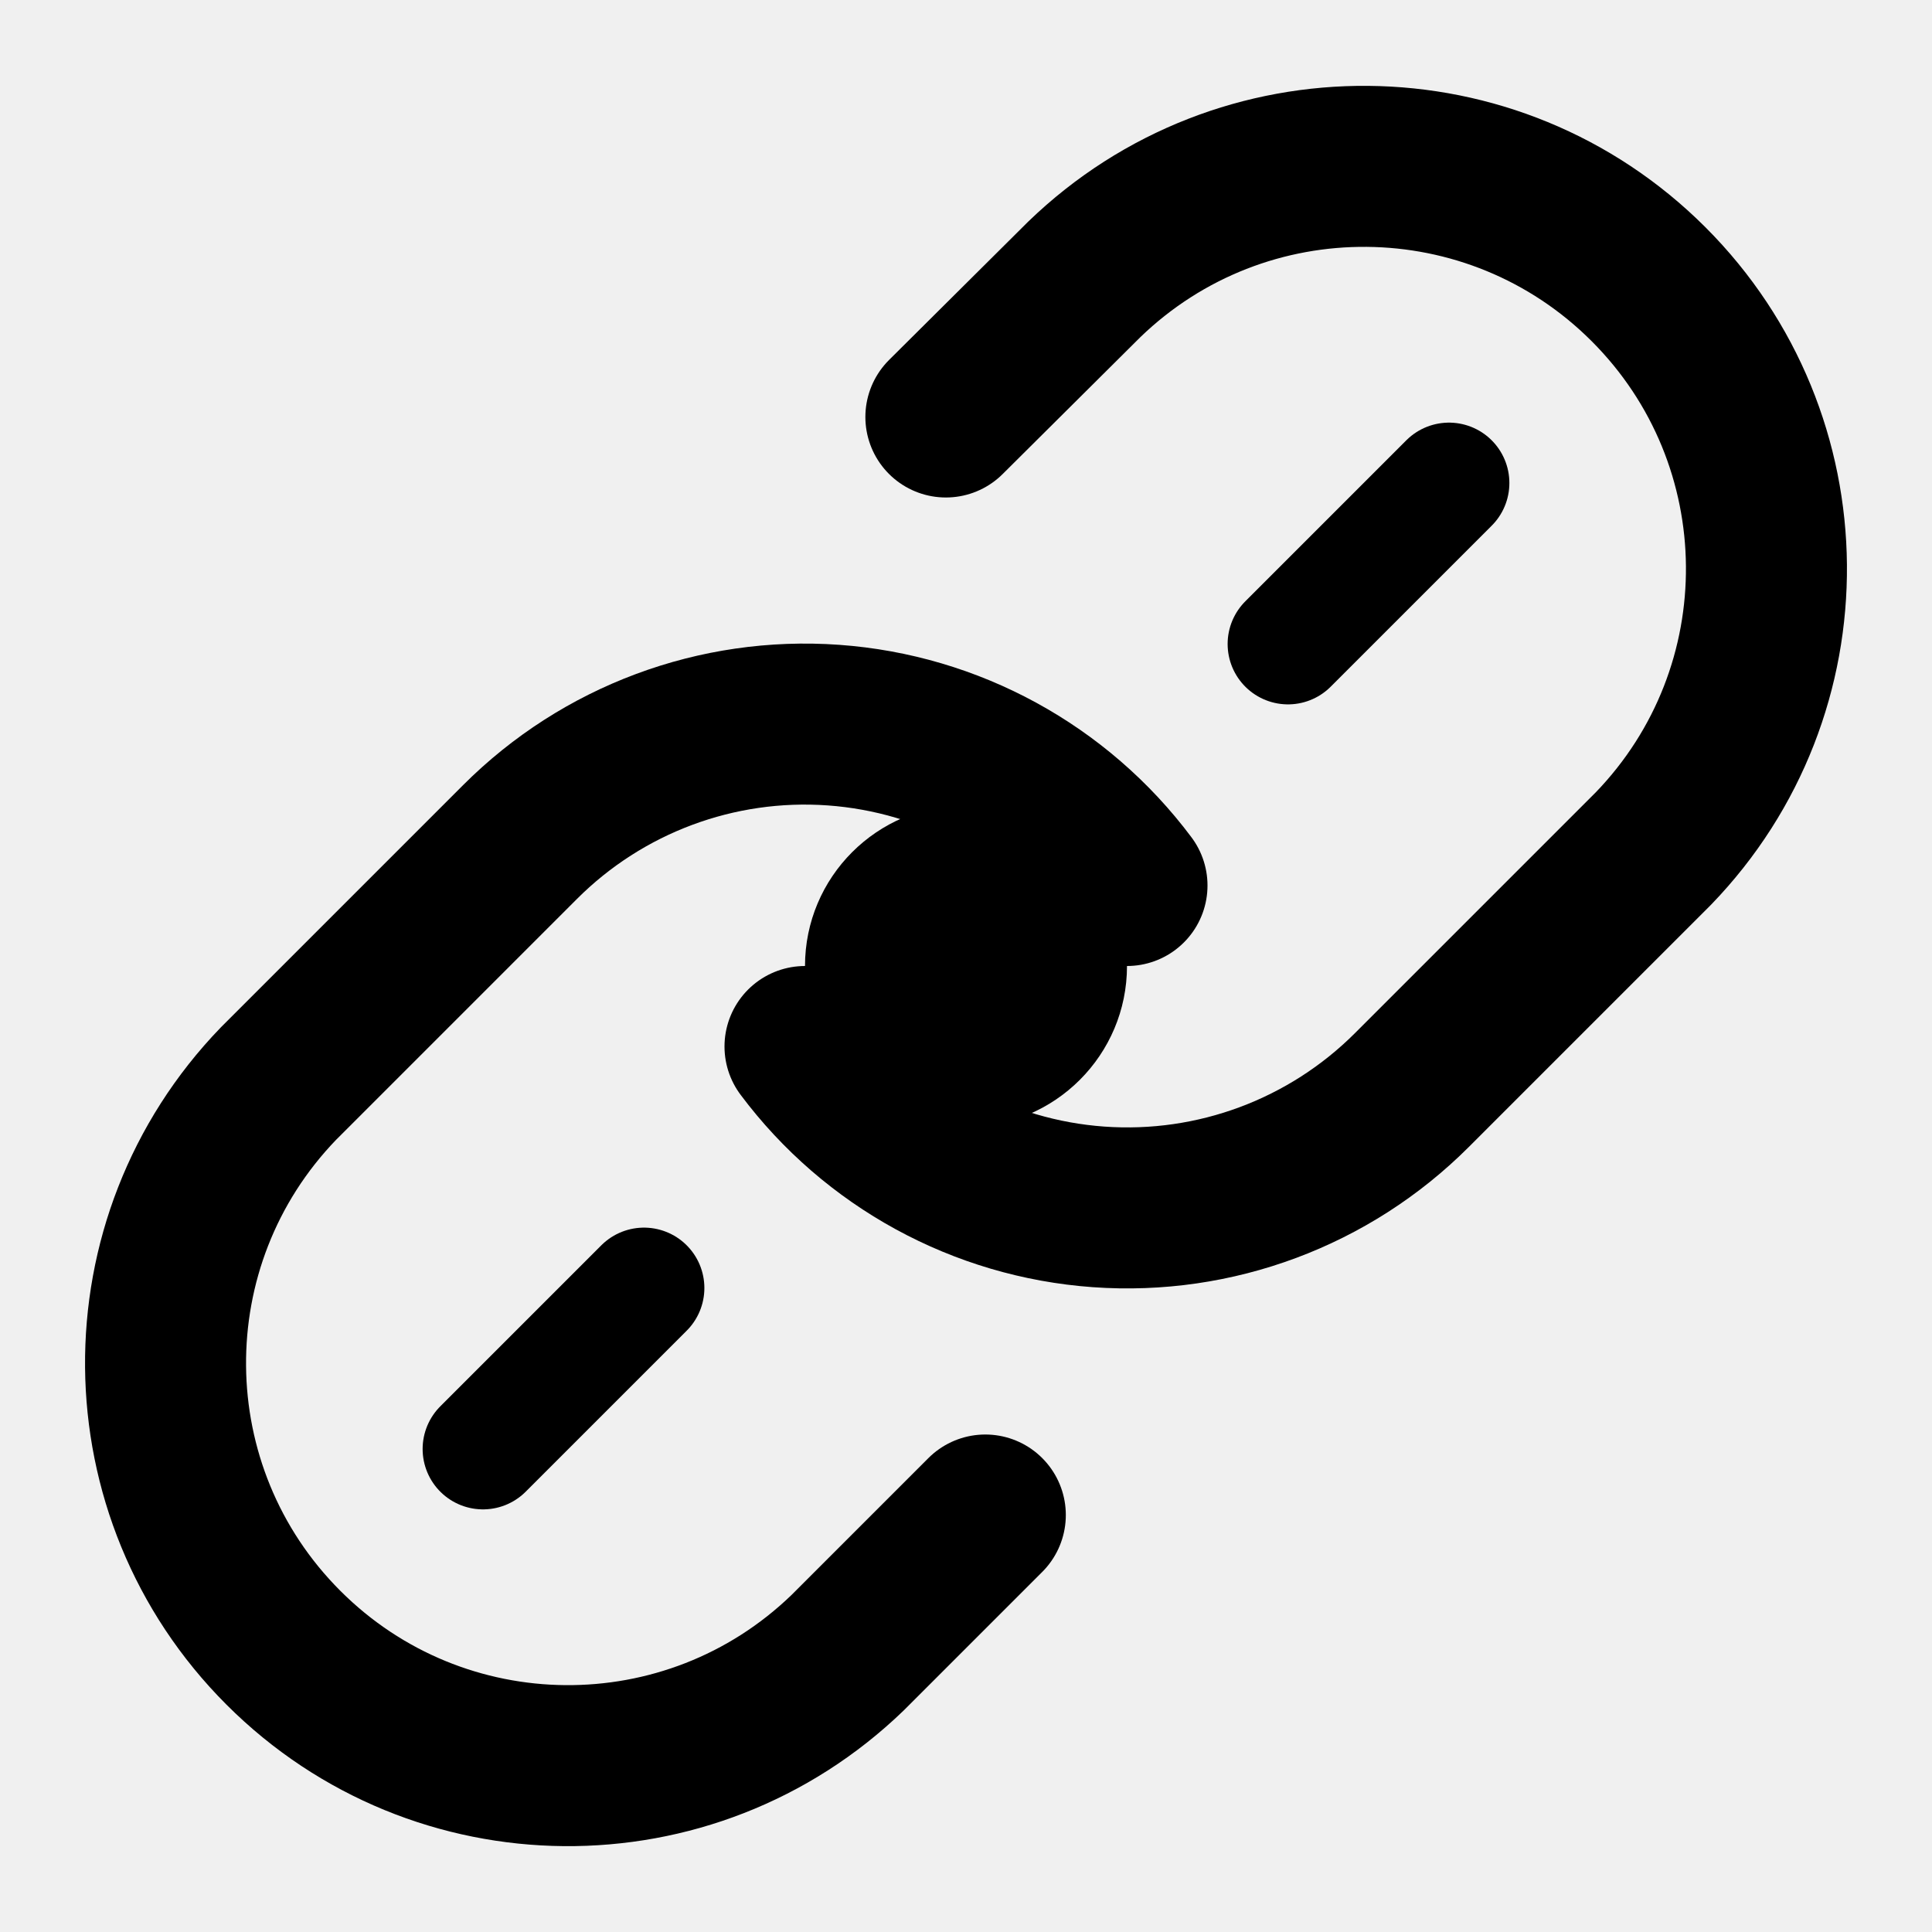
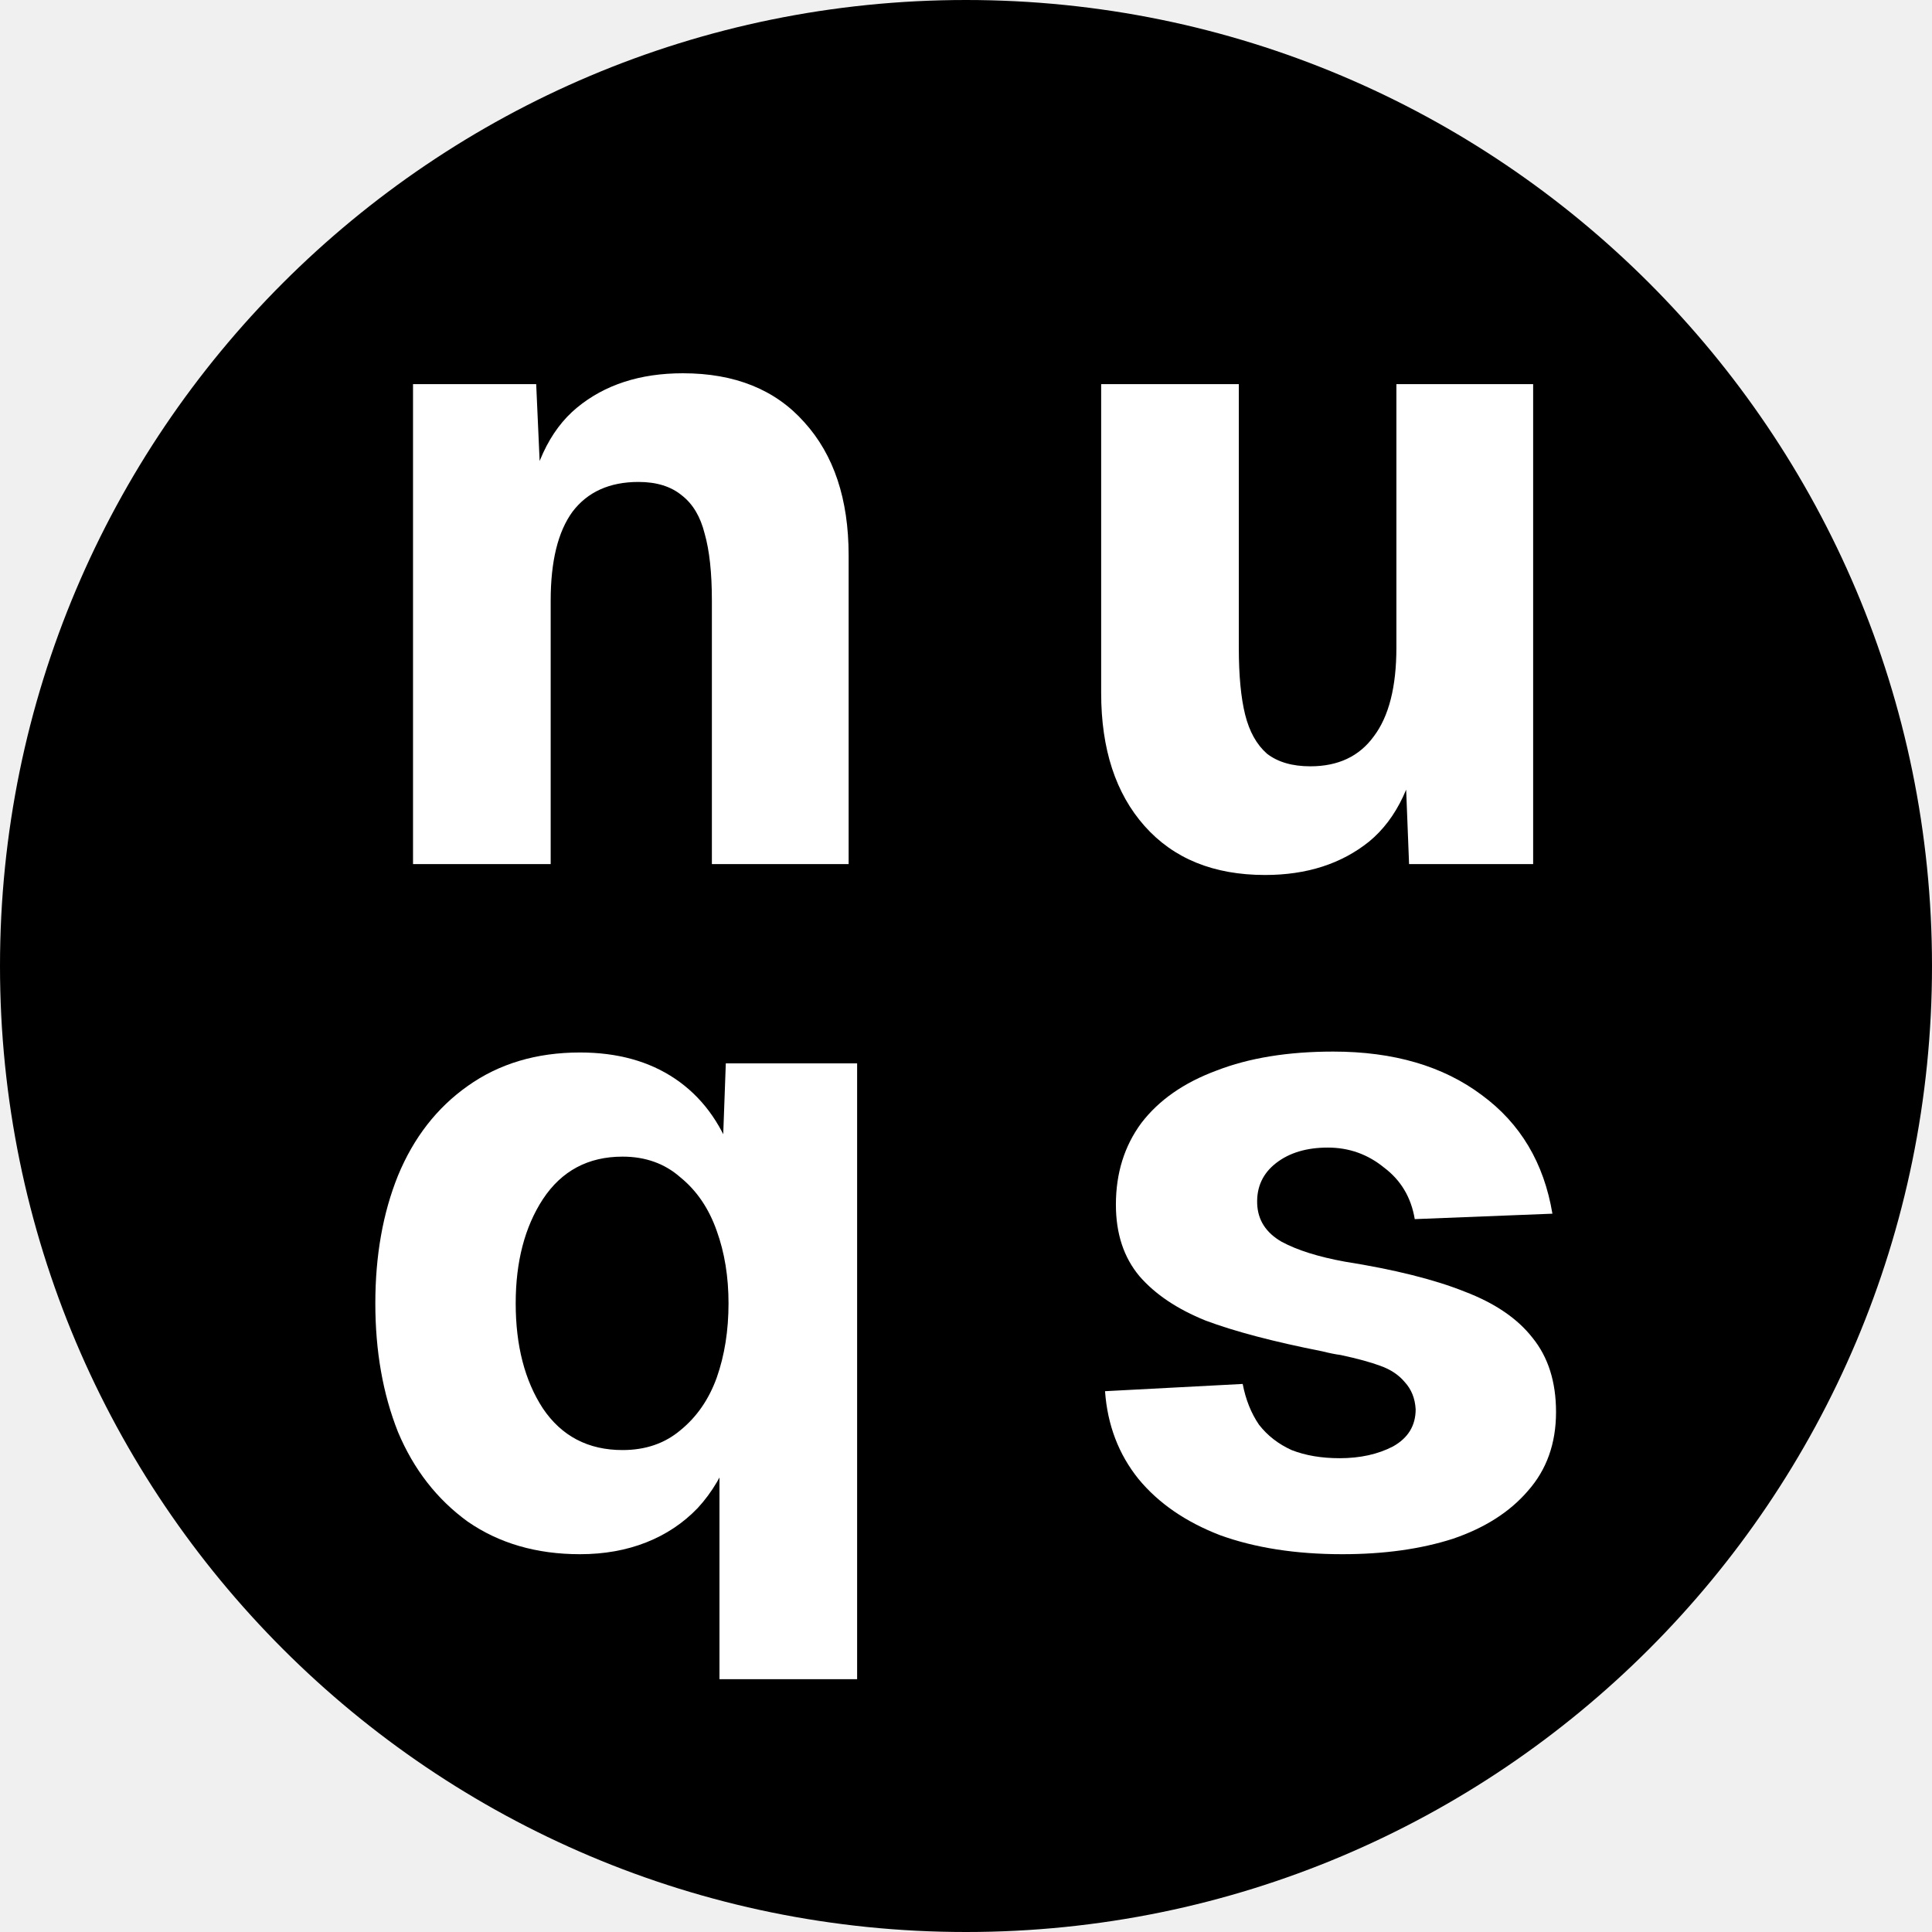
- <svg xmlns="http://www.w3.org/2000/svg" width="24" height="24" viewBox="0 0 24 24" fill="none">
-   <path d="M10 13a5 5 0 0 0 7.54.54l3-3a5 5 0 0 0-7.07-7.07l-1.72 1.71" stroke="currentColor" stroke-width="2" stroke-linecap="round" stroke-linejoin="round" />
-   <path d="M14 11a5 5 0 0 0-7.54-.54l-3 3a5 5 0 0 0 7.07 7.07l1.71-1.71" stroke="currentColor" stroke-width="2" stroke-linecap="round" stroke-linejoin="round" />
-   <circle cx="12" cy="12" r="2" fill="currentColor" />
-   <path d="M16 8l2-2M8 16l-2 2" stroke="currentColor" stroke-width="1.5" stroke-linecap="round" />
+ <svg xmlns="http://www.w3.org/2000/svg" width="1024" height="1024" fill="none">
+   <rect width="1024" height="1024" rx="512" fill="#000" />
+   <path d="M284.192 203.6L287.552 278.48L278.433 275.12C281.953 247.92 291.072 228.24 305.792 216.08C320.513 203.92 339.233 197.84 361.952 197.84C389.473 197.84 410.912 206.48 426.272 223.76C441.952 241.04 449.792 264.56 449.792 294.32V458H377.312V318.32C377.312 303.6 376.032 291.76 373.473 282.8C371.233 273.84 367.233 267.12 361.473 262.64C355.713 257.84 348.032 255.44 338.432 255.44C323.072 255.44 311.392 260.72 303.393 271.28C295.713 281.84 291.872 297.52 291.872 318.32V458H218.912V203.6H284.192Z" fill="#fff" />
+   <path d="M746.838 458L743.958 384.56L753.078 387.92C749.558 414.48 740.438 433.84 725.718 446C710.998 457.84 692.598 463.76 670.518 463.76C643.318 463.76 622.037 455.12 606.677 437.84C591.317 420.56 583.638 397.04 583.638 367.28V203.6H656.598V343.28C656.598 358 657.717 369.84 659.957 378.8C662.197 387.76 666.038 394.64 671.478 399.44C677.238 403.92 684.918 406.16 694.518 406.16C709.238 406.16 720.437 400.88 728.117 390.32C736.117 379.76 740.117 364.08 740.117 343.28V203.6H812.598V458H746.838Z" fill="#fff" />
+   <path d="M454.293 563.6V890H381.333V765.2L387.572 769.04C383.413 780.88 377.493 790.96 369.812 799.28C362.133 807.28 353.013 813.36 342.453 817.52C331.893 821.68 320.212 823.76 307.412 823.76C284.372 823.76 264.532 818 247.892 806.48C231.572 794.64 219.252 778.8 210.932 758.96C202.932 738.8 198.932 716.08 198.932 690.8C198.932 665.52 202.932 642.96 210.932 623.12C219.252 602.96 231.572 587.12 247.892 575.6C264.532 563.76 284.372 557.84 307.412 557.84C327.253 557.84 344.053 562.48 357.812 571.76C371.573 581.04 381.653 594.48 388.053 612.08L382.773 616.4L384.693 563.6H454.293ZM379.893 730.16C384.053 718.32 386.133 705.2 386.133 690.8C386.133 676.72 384.053 663.92 379.893 652.4C375.733 640.56 369.333 631.12 360.693 624.08C352.373 616.72 342.133 613.04 329.973 613.04C311.733 613.04 297.653 620.56 287.732 635.6C278.132 650.32 273.332 668.72 273.332 690.8C273.332 713.2 278.132 731.76 287.732 746.48C297.653 761.2 311.733 768.56 329.973 768.56C342.133 768.56 352.373 765.04 360.693 758C369.333 750.96 375.733 741.68 379.893 730.16Z" fill="#fff" />
+   <path d="M749.849 646.16C747.929 634.64 742.489 625.52 733.529 618.8C724.889 611.76 714.969 608.24 703.769 608.24C692.569 608.24 683.449 610.96 676.409 616.4C669.369 621.84 666.009 629.04 666.329 638C666.649 646.64 670.969 653.36 679.289 658.16C687.609 662.64 698.809 666.16 712.889 668.72C739.129 672.88 760.249 678.16 776.249 684.56C792.249 690.64 804.249 698.8 812.249 709.04C820.569 719.28 824.729 732.4 824.729 748.4C824.729 765.04 819.769 778.96 809.849 790.16C800.249 801.36 786.969 809.84 770.009 815.6C753.049 821.04 733.529 823.76 711.449 823.76C686.809 823.76 665.209 820.4 646.649 813.68C628.409 806.64 614.009 796.72 603.449 783.92C592.889 770.8 586.969 755.28 585.689 737.36L658.649 733.52C660.249 741.84 663.129 749.04 667.289 755.12C671.769 760.88 677.529 765.36 684.569 768.56C691.929 771.44 700.409 772.88 710.009 772.88C720.889 772.88 730.329 770.8 738.329 766.64C746.329 762.16 750.329 755.6 750.329 746.96C750.009 741.2 748.089 736.4 744.569 732.56C741.369 728.72 737.049 725.84 731.609 723.92C726.489 722 719.449 720.08 710.489 718.16C707.929 717.84 704.729 717.2 700.889 716.24C674.969 711.12 654.329 705.68 638.969 699.92C623.929 693.84 612.249 686 603.929 676.4C595.609 666.48 591.449 653.84 591.449 638.48C591.449 621.84 595.929 607.44 604.889 595.28C614.169 583.12 627.449 573.84 644.729 567.44C662.009 560.72 682.649 557.36 706.649 557.36C738.649 557.36 764.889 565.04 785.369 580.4C805.849 595.44 818.329 616.4 822.809 643.28L749.849 646.16Z" fill="#fff" />
</svg>
